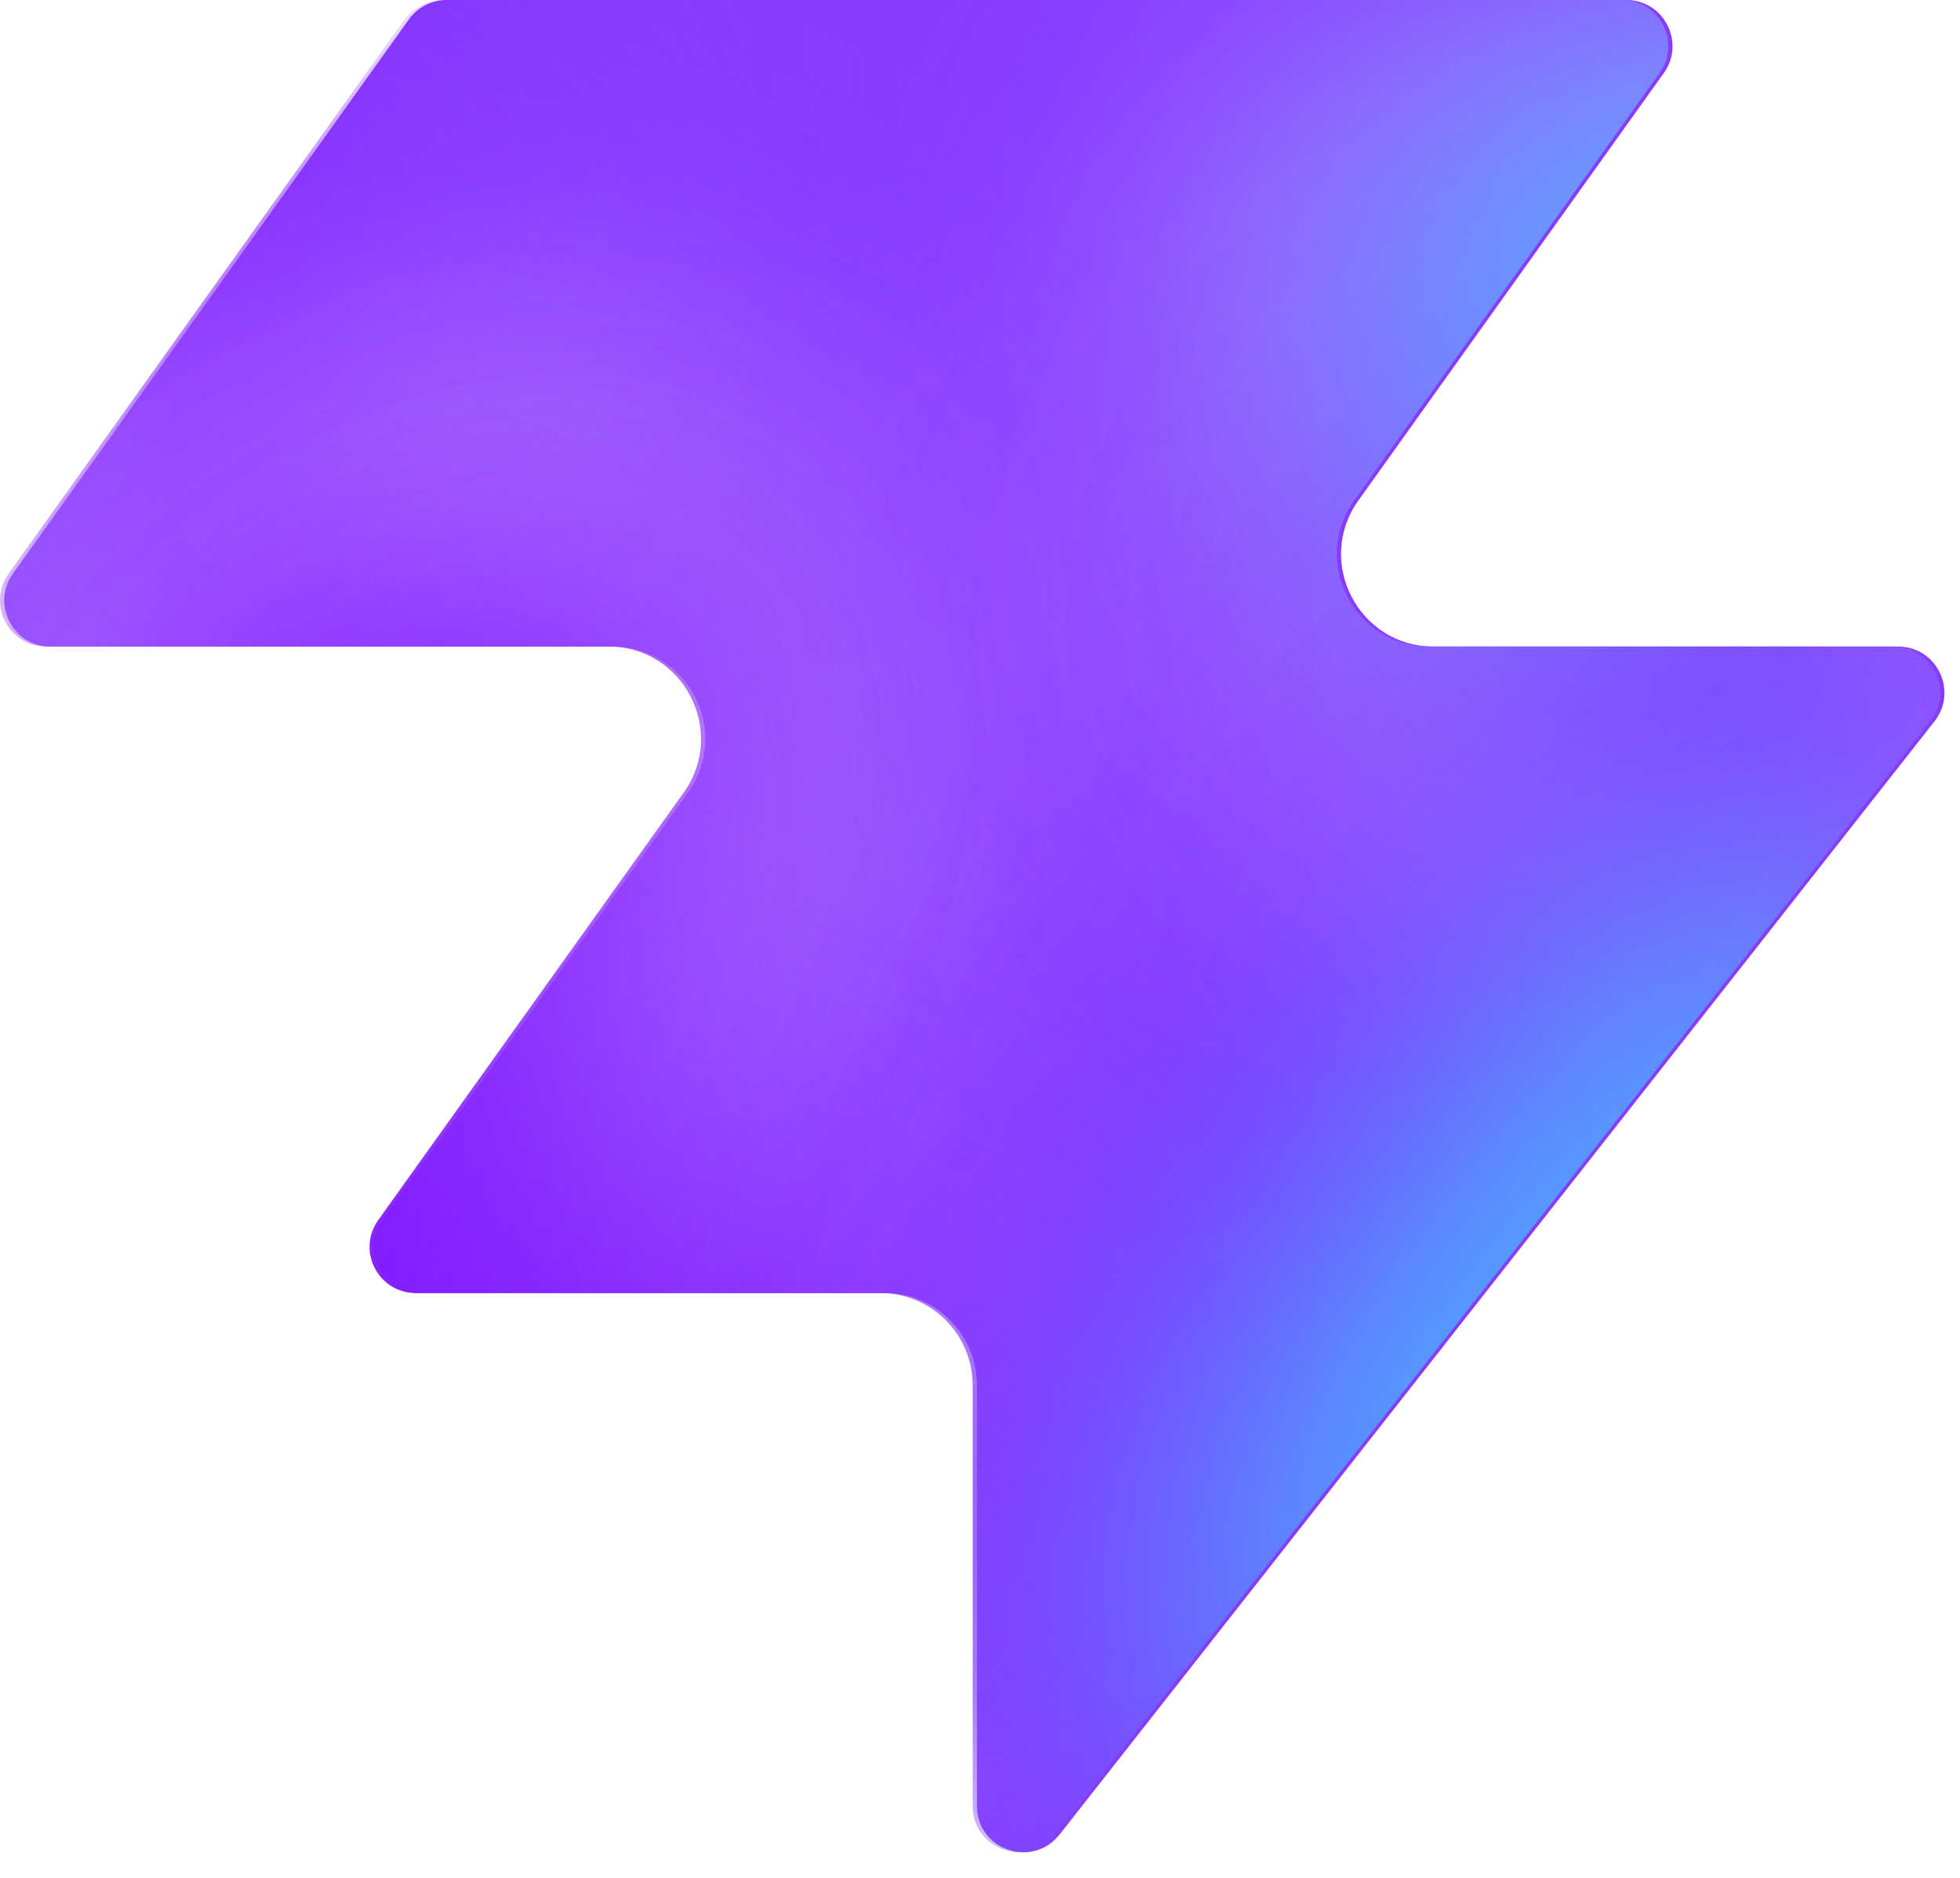
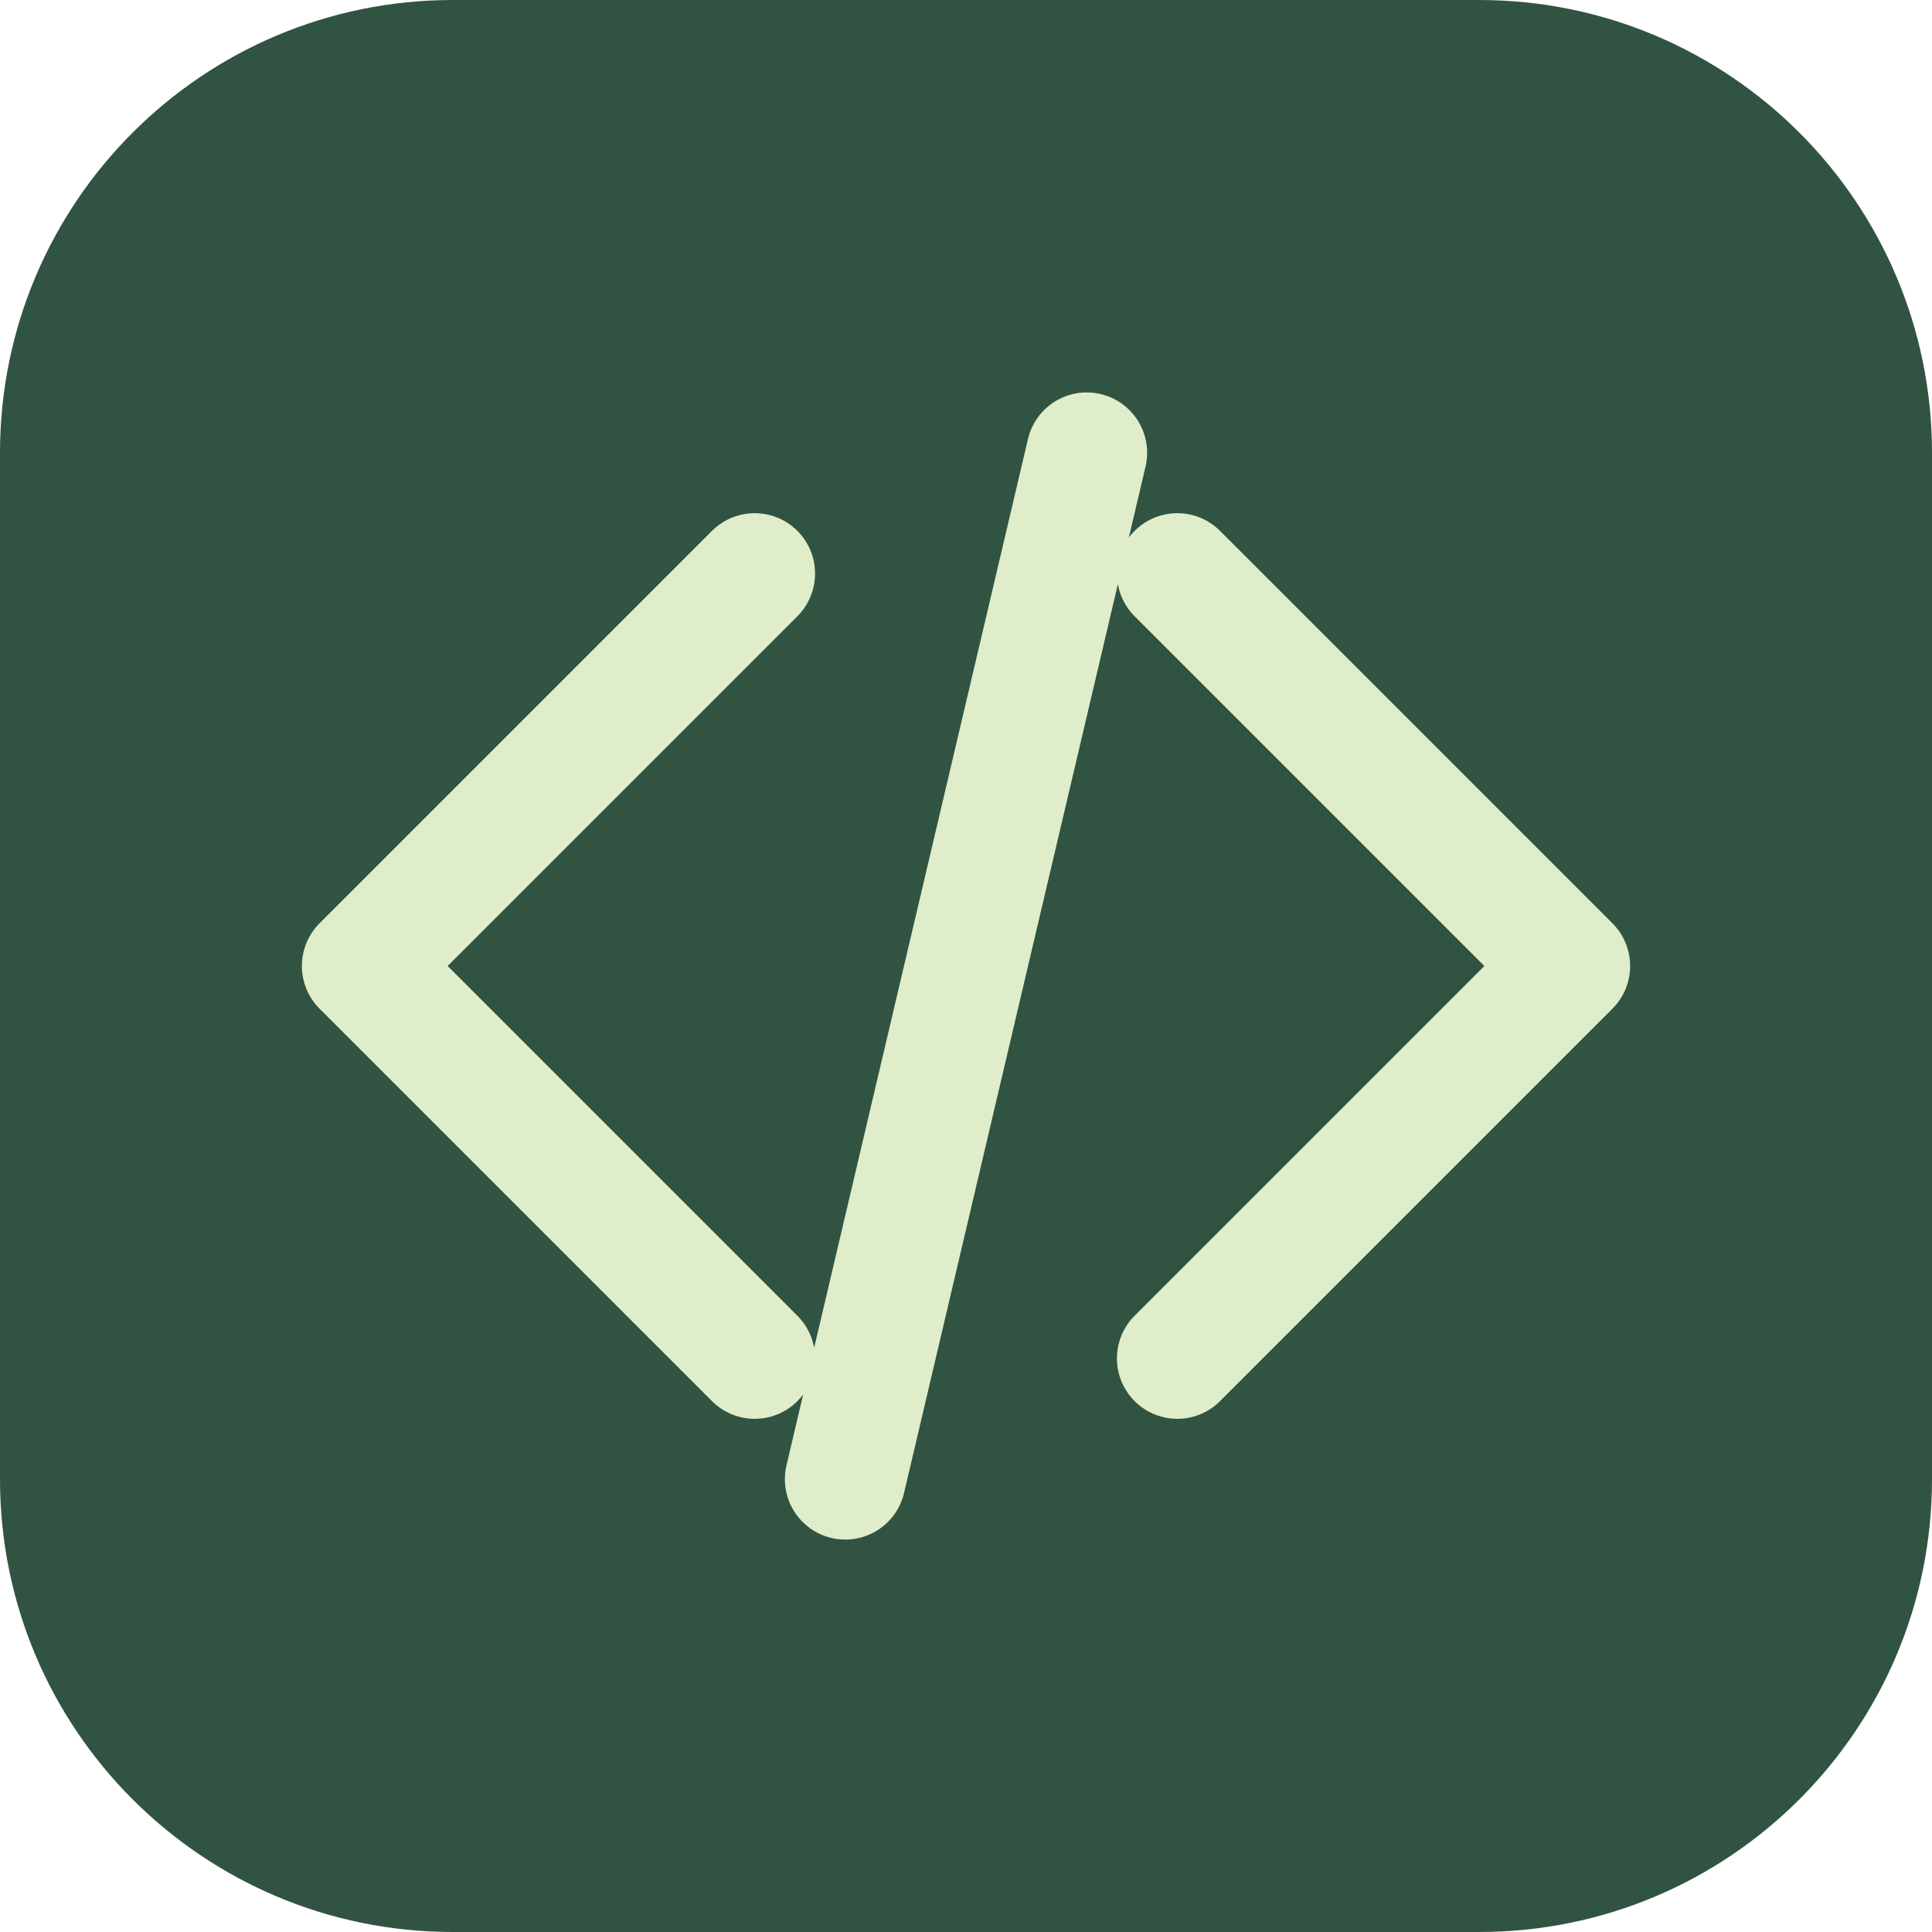
- <svg xmlns="http://www.w3.org/2000/svg" width="48" height="46" fill="none" viewBox="0 0 48 46">
-   <path fill="#863bff" d="M25.946 44.938c-.664.845-2.021.375-2.021-.698V33.937a2.26 2.26 0 0 0-2.262-2.262H10.287c-.92 0-1.456-1.04-.92-1.788l7.48-10.471c1.07-1.497 0-3.578-1.842-3.578H1.237c-.92 0-1.456-1.04-.92-1.788L10.013.474c.214-.297.556-.474.92-.474h28.894c.92 0 1.456 1.04.92 1.788l-7.48 10.471c-1.07 1.498 0 3.579 1.842 3.579h11.377c.943 0 1.473 1.088.89 1.83L25.947 44.94z" style="fill:#863bff;fill:color(display-p3 .525 .23 1);fill-opacity:1" />
-   <mask id="a" width="48" height="46" x="0" y="0" maskUnits="userSpaceOnUse" style="mask-type:alpha">
-     <path fill="#000" d="M25.842 44.938c-.664.844-2.021.375-2.021-.698V33.937a2.26 2.26 0 0 0-2.262-2.262H10.183c-.92 0-1.456-1.04-.92-1.788l7.48-10.471c1.07-1.498 0-3.579-1.842-3.579H1.133c-.92 0-1.456-1.04-.92-1.787L9.91.473c.214-.297.556-.474.92-.474h28.894c.92 0 1.456 1.04.92 1.788l-7.48 10.471c-1.07 1.498 0 3.578 1.842 3.578h11.377c.943 0 1.473 1.088.89 1.832L25.843 44.94z" style="fill:#000;fill-opacity:1" />
-   </mask>
-   <g mask="url(#a)">
-     <g filter="url(#b)">
-       <ellipse cx="5.508" cy="14.704" fill="#ede6ff" rx="5.508" ry="14.704" style="fill:#ede6ff;fill:color(display-p3 .927 .903 1);fill-opacity:1" transform="matrix(.00324 1 1 -.00324 -4.47 31.516)" />
-     </g>
-     <g filter="url(#c)">
-       <ellipse cx="10.399" cy="29.851" fill="#ede6ff" rx="10.399" ry="29.851" style="fill:#ede6ff;fill:color(display-p3 .927 .903 1);fill-opacity:1" transform="matrix(.00324 1 1 -.00324 -39.328 7.883)" />
-     </g>
-     <g filter="url(#d)">
-       <ellipse cx="5.508" cy="30.487" fill="#7e14ff" rx="5.508" ry="30.487" style="fill:#7e14ff;fill:color(display-p3 .492 .077 1);fill-opacity:1" transform="rotate(89.814 -25.913 -14.639)scale(1 -1)" />
-     </g>
-     <g filter="url(#e)">
-       <ellipse cx="5.508" cy="30.599" fill="#7e14ff" rx="5.508" ry="30.599" style="fill:#7e14ff;fill:color(display-p3 .492 .077 1);fill-opacity:1" transform="rotate(89.814 -32.644 -3.334)scale(1 -1)" />
-     </g>
-     <g filter="url(#f)">
-       <ellipse cx="5.508" cy="30.599" fill="#7e14ff" rx="5.508" ry="30.599" style="fill:#7e14ff;fill:color(display-p3 .492 .077 1);fill-opacity:1" transform="matrix(.00324 1 1 -.00324 -34.34 30.47)" />
-     </g>
-     <g filter="url(#g)">
-       <ellipse cx="14.072" cy="22.078" fill="#ede6ff" rx="14.072" ry="22.078" style="fill:#ede6ff;fill:color(display-p3 .927 .903 1);fill-opacity:1" transform="rotate(93.35 24.506 48.493)scale(-1 1)" />
-     </g>
-     <g filter="url(#h)">
-       <ellipse cx="3.47" cy="21.501" fill="#7e14ff" rx="3.47" ry="21.501" style="fill:#7e14ff;fill:color(display-p3 .492 .077 1);fill-opacity:1" transform="rotate(89.009 28.708 47.59)scale(-1 1)" />
-     </g>
-     <g filter="url(#i)">
-       <ellipse cx="3.47" cy="21.501" fill="#7e14ff" rx="3.47" ry="21.501" style="fill:#7e14ff;fill:color(display-p3 .492 .077 1);fill-opacity:1" transform="rotate(89.009 28.708 47.59)scale(-1 1)" />
-     </g>
-     <g filter="url(#j)">
-       <ellipse cx=".387" cy="8.972" fill="#7e14ff" rx="4.407" ry="29.108" style="fill:#7e14ff;fill:color(display-p3 .492 .077 1);fill-opacity:1" transform="rotate(39.51 .387 8.972)" />
-     </g>
-     <g filter="url(#k)">
-       <ellipse cx="47.523" cy="-6.092" fill="#7e14ff" rx="4.407" ry="29.108" style="fill:#7e14ff;fill:color(display-p3 .492 .077 1);fill-opacity:1" transform="rotate(37.892 47.523 -6.092)" />
-     </g>
-     <g filter="url(#l)">
-       <ellipse cx="41.412" cy="6.333" fill="#47bfff" rx="5.971" ry="9.665" style="fill:#47bfff;fill:color(display-p3 .28 .748 1);fill-opacity:1" transform="rotate(37.892 41.412 6.333)" />
-     </g>
-     <g filter="url(#m)">
-       <ellipse cx="-1.879" cy="38.332" fill="#7e14ff" rx="4.407" ry="29.108" style="fill:#7e14ff;fill:color(display-p3 .492 .077 1);fill-opacity:1" transform="rotate(37.892 -1.88 38.332)" />
-     </g>
-     <g filter="url(#n)">
-       <ellipse cx="-1.879" cy="38.332" fill="#7e14ff" rx="4.407" ry="29.108" style="fill:#7e14ff;fill:color(display-p3 .492 .077 1);fill-opacity:1" transform="rotate(37.892 -1.88 38.332)" />
-     </g>
-     <g filter="url(#o)">
-       <ellipse cx="35.651" cy="29.907" fill="#7e14ff" rx="4.407" ry="29.108" style="fill:#7e14ff;fill:color(display-p3 .492 .077 1);fill-opacity:1" transform="rotate(37.892 35.651 29.907)" />
-     </g>
-     <g filter="url(#p)">
-       <ellipse cx="38.418" cy="32.4" fill="#47bfff" rx="5.971" ry="15.297" style="fill:#47bfff;fill:color(display-p3 .28 .748 1);fill-opacity:1" transform="rotate(37.892 38.418 32.4)" />
-     </g>
-   </g>
-   <defs>
-     <filter id="b" width="60.045" height="41.654" x="-19.77" y="16.149" color-interpolation-filters="sRGB" filterUnits="userSpaceOnUse">
-       <feFlood flood-opacity="0" result="BackgroundImageFix" />
-       <feBlend in="SourceGraphic" in2="BackgroundImageFix" result="shape" />
-       <feGaussianBlur result="effect1_foregroundBlur_2002_17158" stdDeviation="7.659" />
-     </filter>
-     <filter id="c" width="90.34" height="51.437" x="-54.613" y="-7.533" color-interpolation-filters="sRGB" filterUnits="userSpaceOnUse">
-       <feFlood flood-opacity="0" result="BackgroundImageFix" />
-       <feBlend in="SourceGraphic" in2="BackgroundImageFix" result="shape" />
-       <feGaussianBlur result="effect1_foregroundBlur_2002_17158" stdDeviation="7.659" />
-     </filter>
-     <filter id="d" width="79.355" height="29.4" x="-49.64" y="2.03" color-interpolation-filters="sRGB" filterUnits="userSpaceOnUse">
-       <feFlood flood-opacity="0" result="BackgroundImageFix" />
-       <feBlend in="SourceGraphic" in2="BackgroundImageFix" result="shape" />
-       <feGaussianBlur result="effect1_foregroundBlur_2002_17158" stdDeviation="4.596" />
-     </filter>
-     <filter id="e" width="79.579" height="29.4" x="-45.045" y="20.029" color-interpolation-filters="sRGB" filterUnits="userSpaceOnUse">
-       <feFlood flood-opacity="0" result="BackgroundImageFix" />
-       <feBlend in="SourceGraphic" in2="BackgroundImageFix" result="shape" />
-       <feGaussianBlur result="effect1_foregroundBlur_2002_17158" stdDeviation="4.596" />
-     </filter>
-     <filter id="f" width="79.579" height="29.4" x="-43.513" y="21.178" color-interpolation-filters="sRGB" filterUnits="userSpaceOnUse">
-       <feFlood flood-opacity="0" result="BackgroundImageFix" />
-       <feBlend in="SourceGraphic" in2="BackgroundImageFix" result="shape" />
-       <feGaussianBlur result="effect1_foregroundBlur_2002_17158" stdDeviation="4.596" />
-     </filter>
-     <filter id="g" width="74.749" height="58.852" x="15.756" y="-17.901" color-interpolation-filters="sRGB" filterUnits="userSpaceOnUse">
-       <feFlood flood-opacity="0" result="BackgroundImageFix" />
-       <feBlend in="SourceGraphic" in2="BackgroundImageFix" result="shape" />
-       <feGaussianBlur result="effect1_foregroundBlur_2002_17158" stdDeviation="7.659" />
-     </filter>
-     <filter id="h" width="61.377" height="25.362" x="23.548" y="2.284" color-interpolation-filters="sRGB" filterUnits="userSpaceOnUse">
-       <feFlood flood-opacity="0" result="BackgroundImageFix" />
-       <feBlend in="SourceGraphic" in2="BackgroundImageFix" result="shape" />
-       <feGaussianBlur result="effect1_foregroundBlur_2002_17158" stdDeviation="4.596" />
-     </filter>
-     <filter id="i" width="61.377" height="25.362" x="23.548" y="2.284" color-interpolation-filters="sRGB" filterUnits="userSpaceOnUse">
-       <feFlood flood-opacity="0" result="BackgroundImageFix" />
-       <feBlend in="SourceGraphic" in2="BackgroundImageFix" result="shape" />
-       <feGaussianBlur result="effect1_foregroundBlur_2002_17158" stdDeviation="4.596" />
-     </filter>
-     <filter id="j" width="56.045" height="63.649" x="-27.636" y="-22.853" color-interpolation-filters="sRGB" filterUnits="userSpaceOnUse">
-       <feFlood flood-opacity="0" result="BackgroundImageFix" />
-       <feBlend in="SourceGraphic" in2="BackgroundImageFix" result="shape" />
-       <feGaussianBlur result="effect1_foregroundBlur_2002_17158" stdDeviation="4.596" />
-     </filter>
-     <filter id="k" width="54.814" height="64.646" x="20.116" y="-38.415" color-interpolation-filters="sRGB" filterUnits="userSpaceOnUse">
-       <feFlood flood-opacity="0" result="BackgroundImageFix" />
-       <feBlend in="SourceGraphic" in2="BackgroundImageFix" result="shape" />
-       <feGaussianBlur result="effect1_foregroundBlur_2002_17158" stdDeviation="4.596" />
-     </filter>
-     <filter id="l" width="33.541" height="35.313" x="24.641" y="-11.323" color-interpolation-filters="sRGB" filterUnits="userSpaceOnUse">
-       <feFlood flood-opacity="0" result="BackgroundImageFix" />
-       <feBlend in="SourceGraphic" in2="BackgroundImageFix" result="shape" />
-       <feGaussianBlur result="effect1_foregroundBlur_2002_17158" stdDeviation="4.596" />
-     </filter>
-     <filter id="m" width="54.814" height="64.646" x="-29.286" y="6.009" color-interpolation-filters="sRGB" filterUnits="userSpaceOnUse">
-       <feFlood flood-opacity="0" result="BackgroundImageFix" />
-       <feBlend in="SourceGraphic" in2="BackgroundImageFix" result="shape" />
-       <feGaussianBlur result="effect1_foregroundBlur_2002_17158" stdDeviation="4.596" />
-     </filter>
-     <filter id="n" width="54.814" height="64.646" x="-29.286" y="6.009" color-interpolation-filters="sRGB" filterUnits="userSpaceOnUse">
-       <feFlood flood-opacity="0" result="BackgroundImageFix" />
-       <feBlend in="SourceGraphic" in2="BackgroundImageFix" result="shape" />
-       <feGaussianBlur result="effect1_foregroundBlur_2002_17158" stdDeviation="4.596" />
-     </filter>
-     <filter id="o" width="54.814" height="64.646" x="8.244" y="-2.416" color-interpolation-filters="sRGB" filterUnits="userSpaceOnUse">
-       <feFlood flood-opacity="0" result="BackgroundImageFix" />
-       <feBlend in="SourceGraphic" in2="BackgroundImageFix" result="shape" />
-       <feGaussianBlur result="effect1_foregroundBlur_2002_17158" stdDeviation="4.596" />
-     </filter>
-     <filter id="p" width="39.409" height="43.623" x="18.713" y="10.588" color-interpolation-filters="sRGB" filterUnits="userSpaceOnUse">
-       <feFlood flood-opacity="0" result="BackgroundImageFix" />
-       <feBlend in="SourceGraphic" in2="BackgroundImageFix" result="shape" />
-       <feGaussianBlur result="effect1_foregroundBlur_2002_17158" stdDeviation="4.596" />
-     </filter>
-   </defs>
+ <svg xmlns="http://www.w3.org/2000/svg" viewBox="0 0 64 64">
+   <rect width="64" height="64" rx="15" fill="#315442" />
+   <path d="m25 19-13 13 13 13m14-26 13 13-13 13M36 15l-8 34" fill="none" stroke="#e0edca" stroke-width="4" stroke-linecap="round" stroke-linejoin="round" />
</svg>
